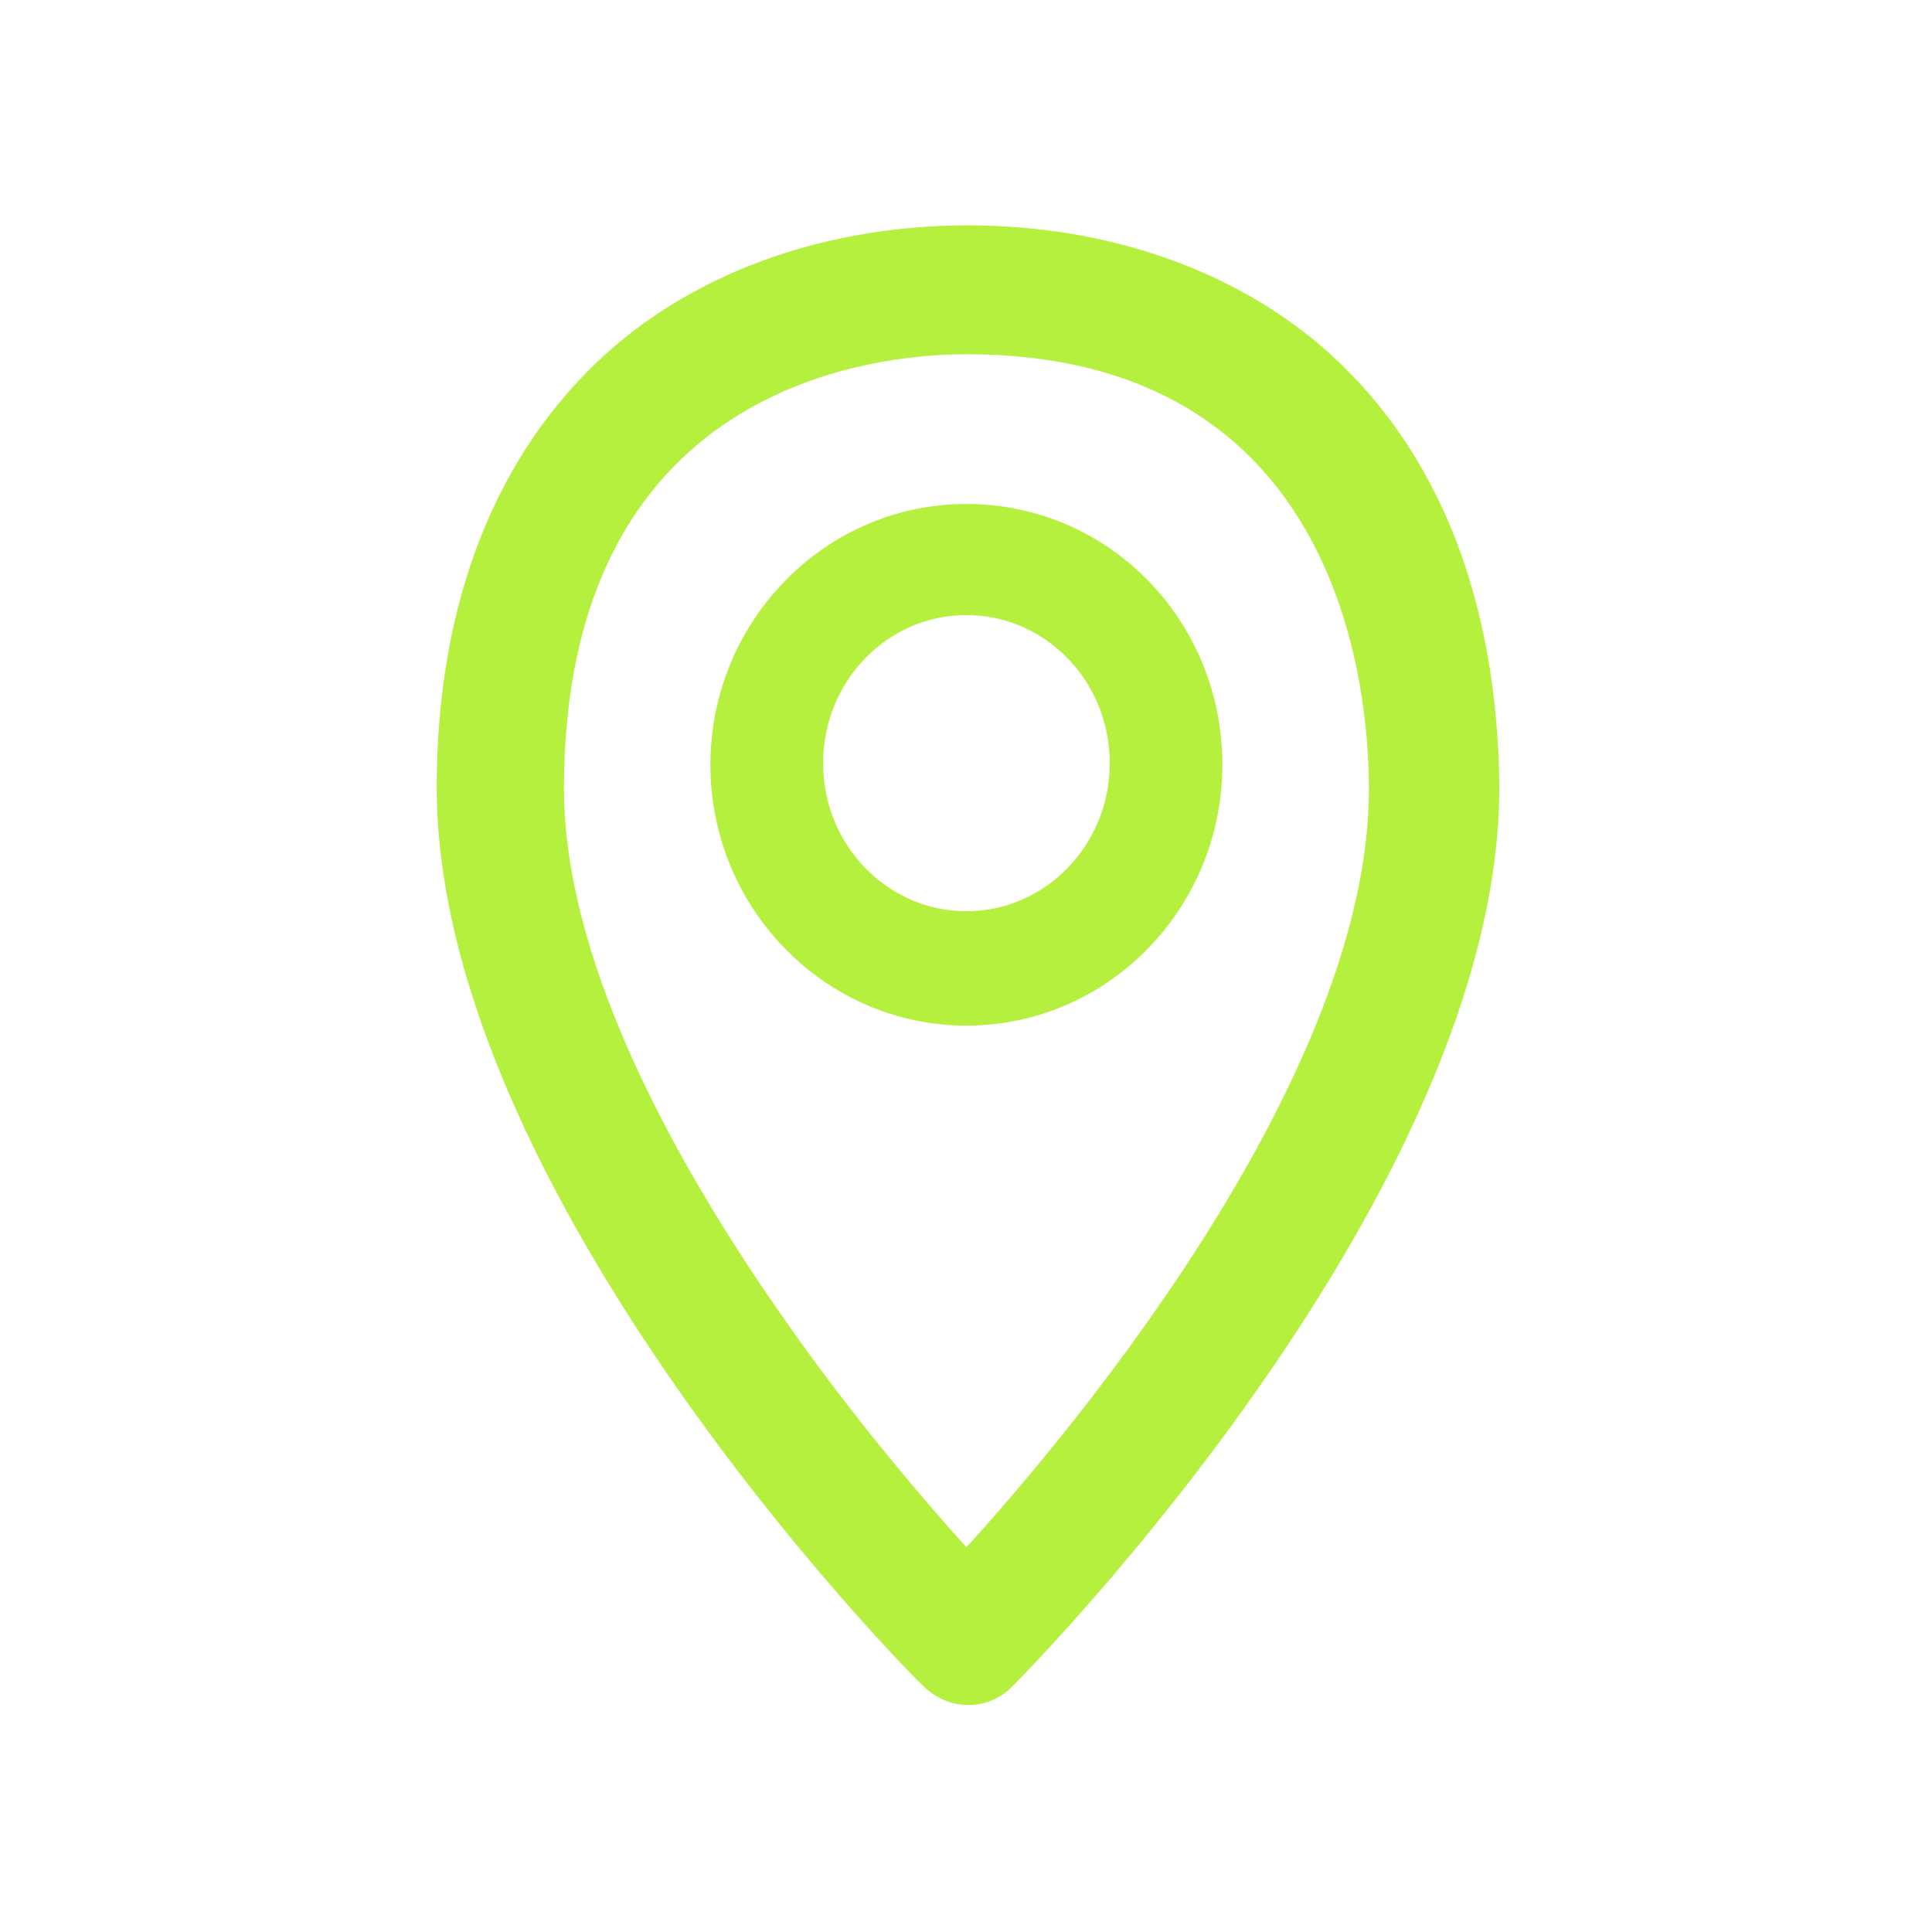
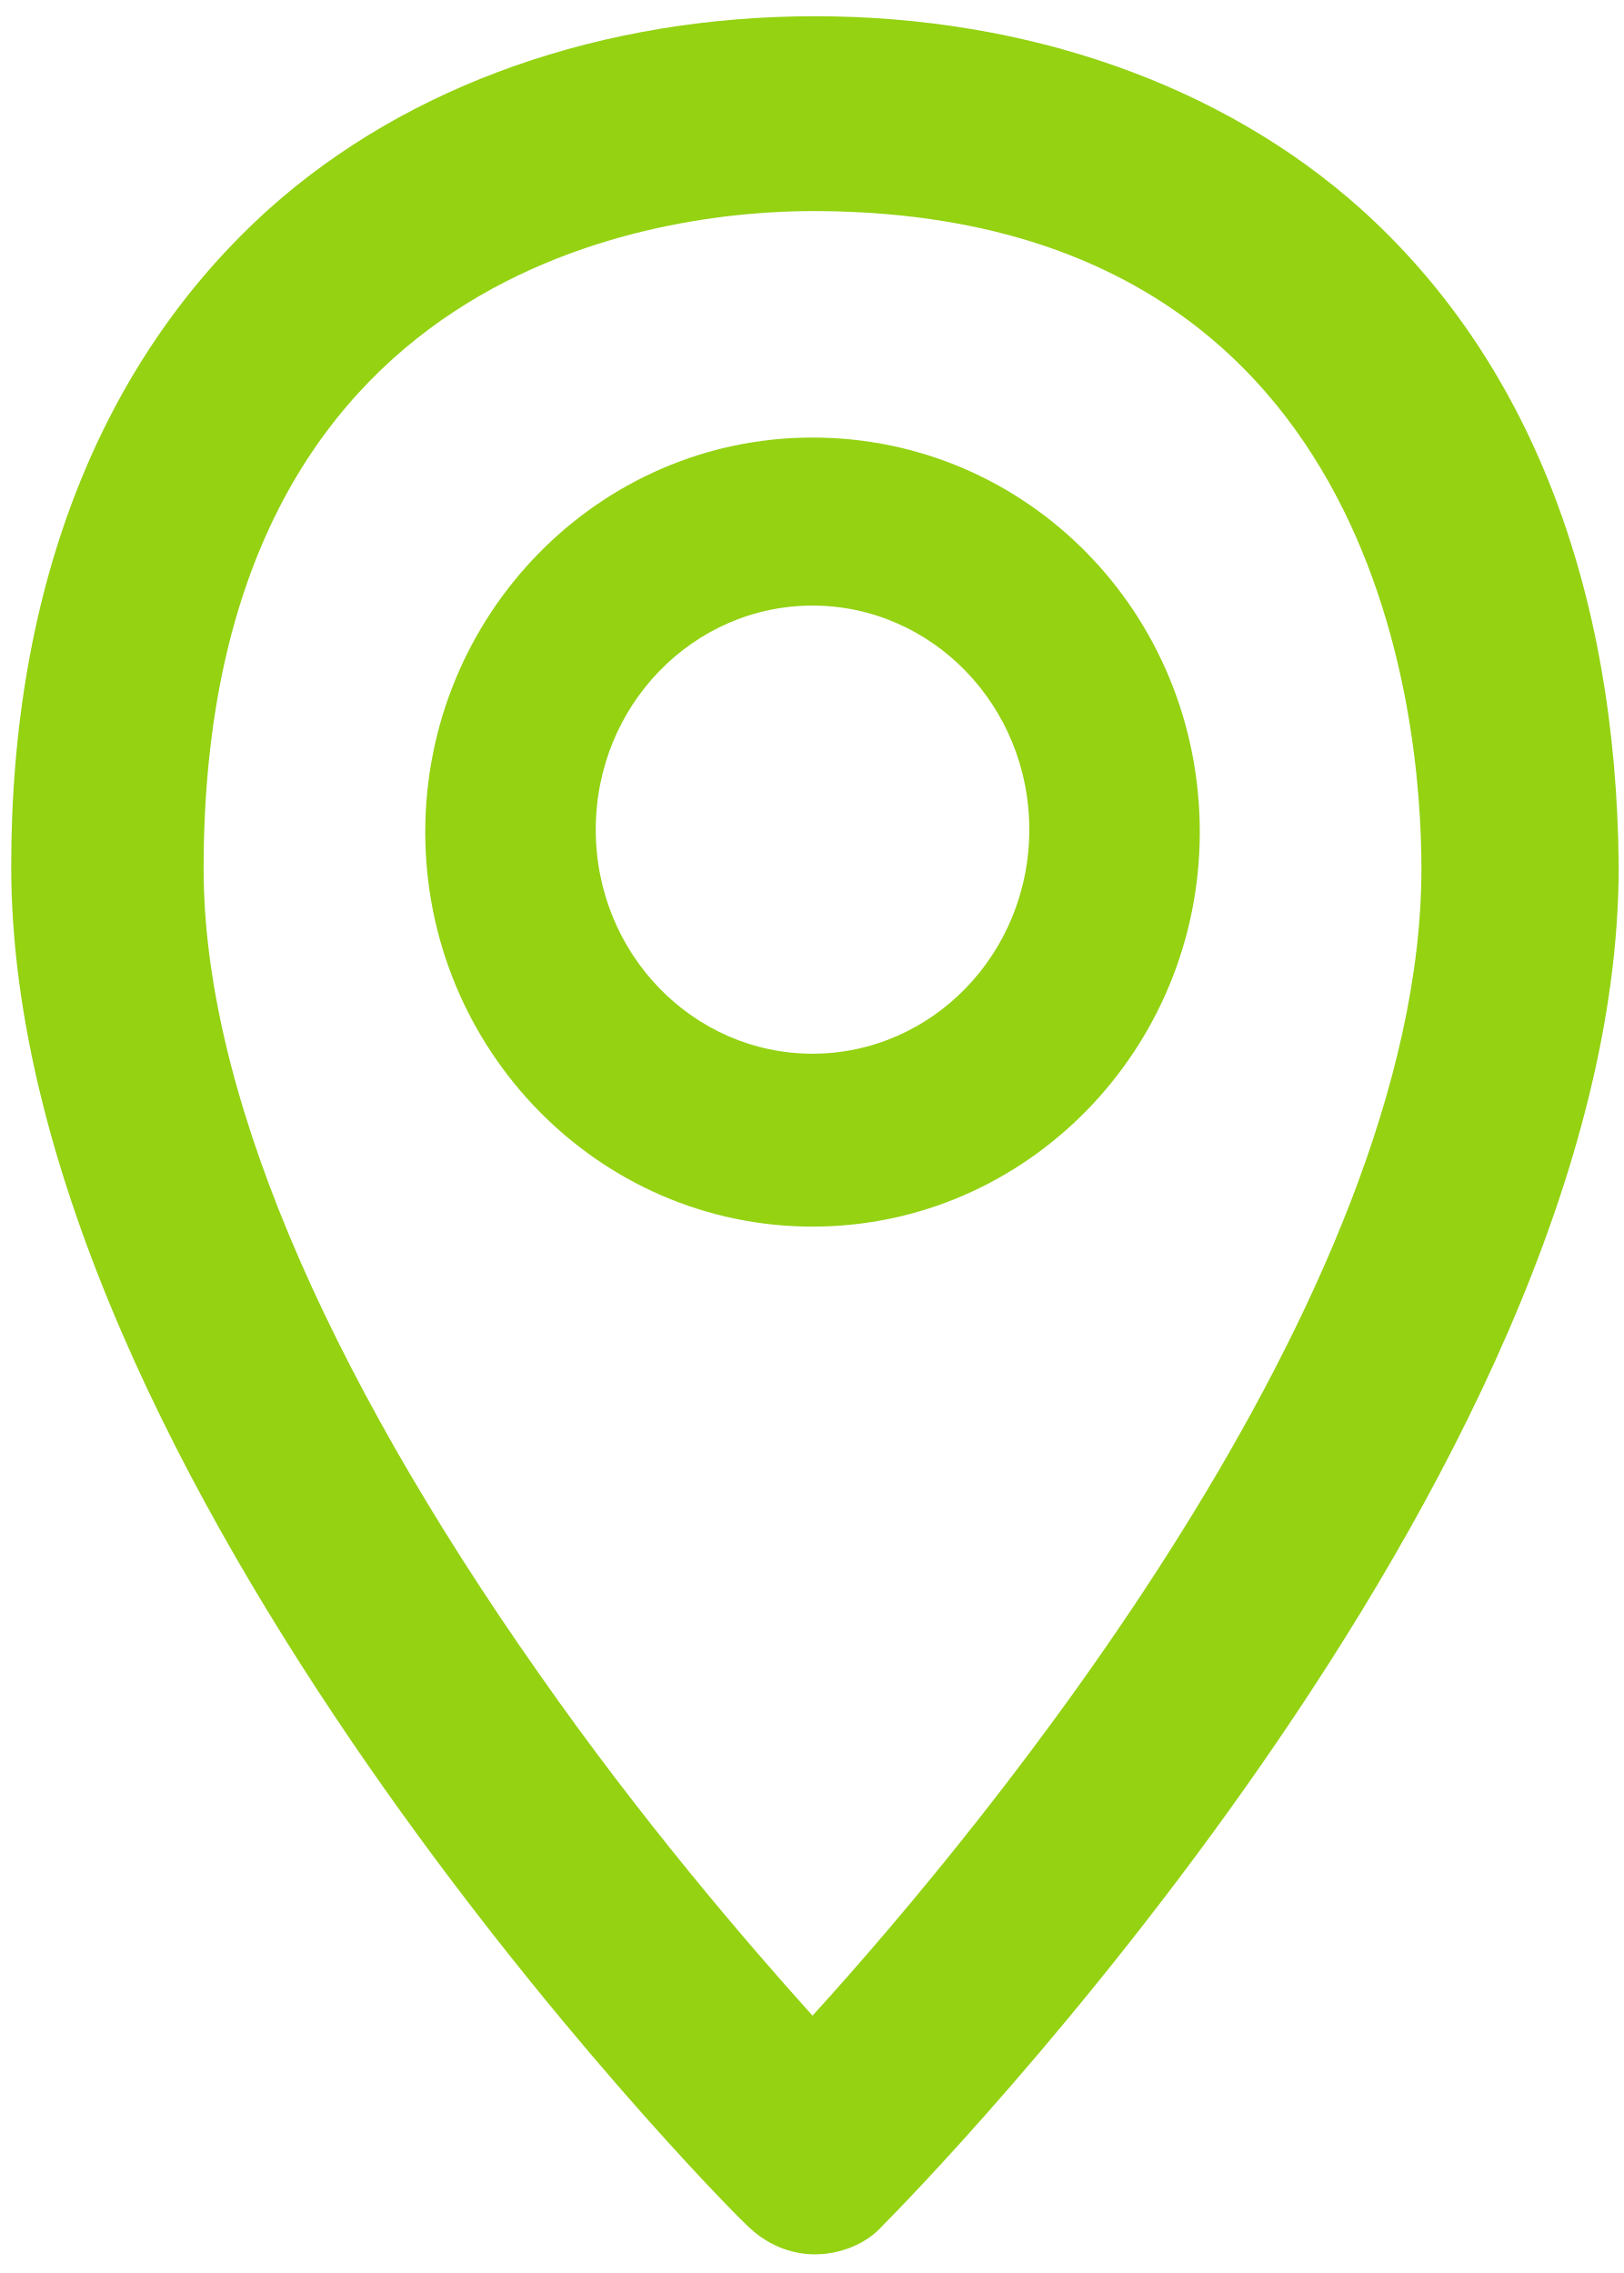
- <svg xmlns="http://www.w3.org/2000/svg" width="20" height="20" fill="none">
-   <path d="M13.754 3.65c-.95-.85-2.283-1.317-3.733-1.317-1.45 0-2.784.467-3.734 1.317-1.15 1.033-1.766 2.583-1.766 4.5 0 4.183 4.817 9.1 5.033 9.3.134.133.3.2.467.2a.63.63 0 0 0 .466-.2c.2-.2 5.034-5.117 5.034-9.3-.017-1.917-.617-3.467-1.767-4.5zm-3.75 12.367c-.45-.5-1.166-1.334-1.866-2.334-1.5-2.133-2.3-4.033-2.3-5.516 0-4.167 3.183-4.5 4.166-4.5 3.867 0 4.167 3.45 4.167 4.5 0 2.933-2.983 6.55-4.167 7.85zm0-10.8c-1.466 0-2.65 1.216-2.65 2.7 0 1.483 1.184 2.7 2.65 2.7 1.467 0 2.65-1.217 2.65-2.7 0-1.5-1.183-2.7-2.65-2.7zm0 4.216c-.816 0-1.483-.683-1.483-1.533 0-.85.667-1.533 1.483-1.533.817 0 1.484.683 1.484 1.533 0 .85-.667 1.533-1.484 1.533z" fill="#B6F03E" />
+ <svg xmlns="http://www.w3.org/2000/svg" width="20" height="28" fill="none">
+   <path d="M16.758 2.57C15.047 1.04 12.648.2 10.038.2c-2.61 0-5.01.84-6.72 2.37-2.07 1.86-3.18 4.65-3.18 8.1 0 7.53 8.67 16.38 9.06 16.74.24.24.54.36.84.36.3 0 .63-.12.84-.36.36-.36 9.06-9.21 9.06-16.74-.03-3.45-1.11-6.24-3.18-8.1zm-6.75 22.26c-.81-.9-2.1-2.4-3.36-4.2-2.7-3.84-4.14-7.26-4.14-9.93 0-7.5 5.73-8.1 7.5-8.1 6.96 0 7.5 6.21 7.5 8.1 0 5.28-5.37 11.79-7.5 14.13zm0-19.44c-2.64 0-4.77 2.19-4.77 4.86 0 2.67 2.13 4.86 4.77 4.86 2.64 0 4.77-2.19 4.77-4.86 0-2.7-2.13-4.86-4.77-4.86zm0 7.59c-1.47 0-2.67-1.23-2.67-2.76 0-1.53 1.2-2.76 2.67-2.76s2.67 1.23 2.67 2.76c0 1.53-1.2 2.76-2.67 2.76z" fill="#94D212" />
</svg>
